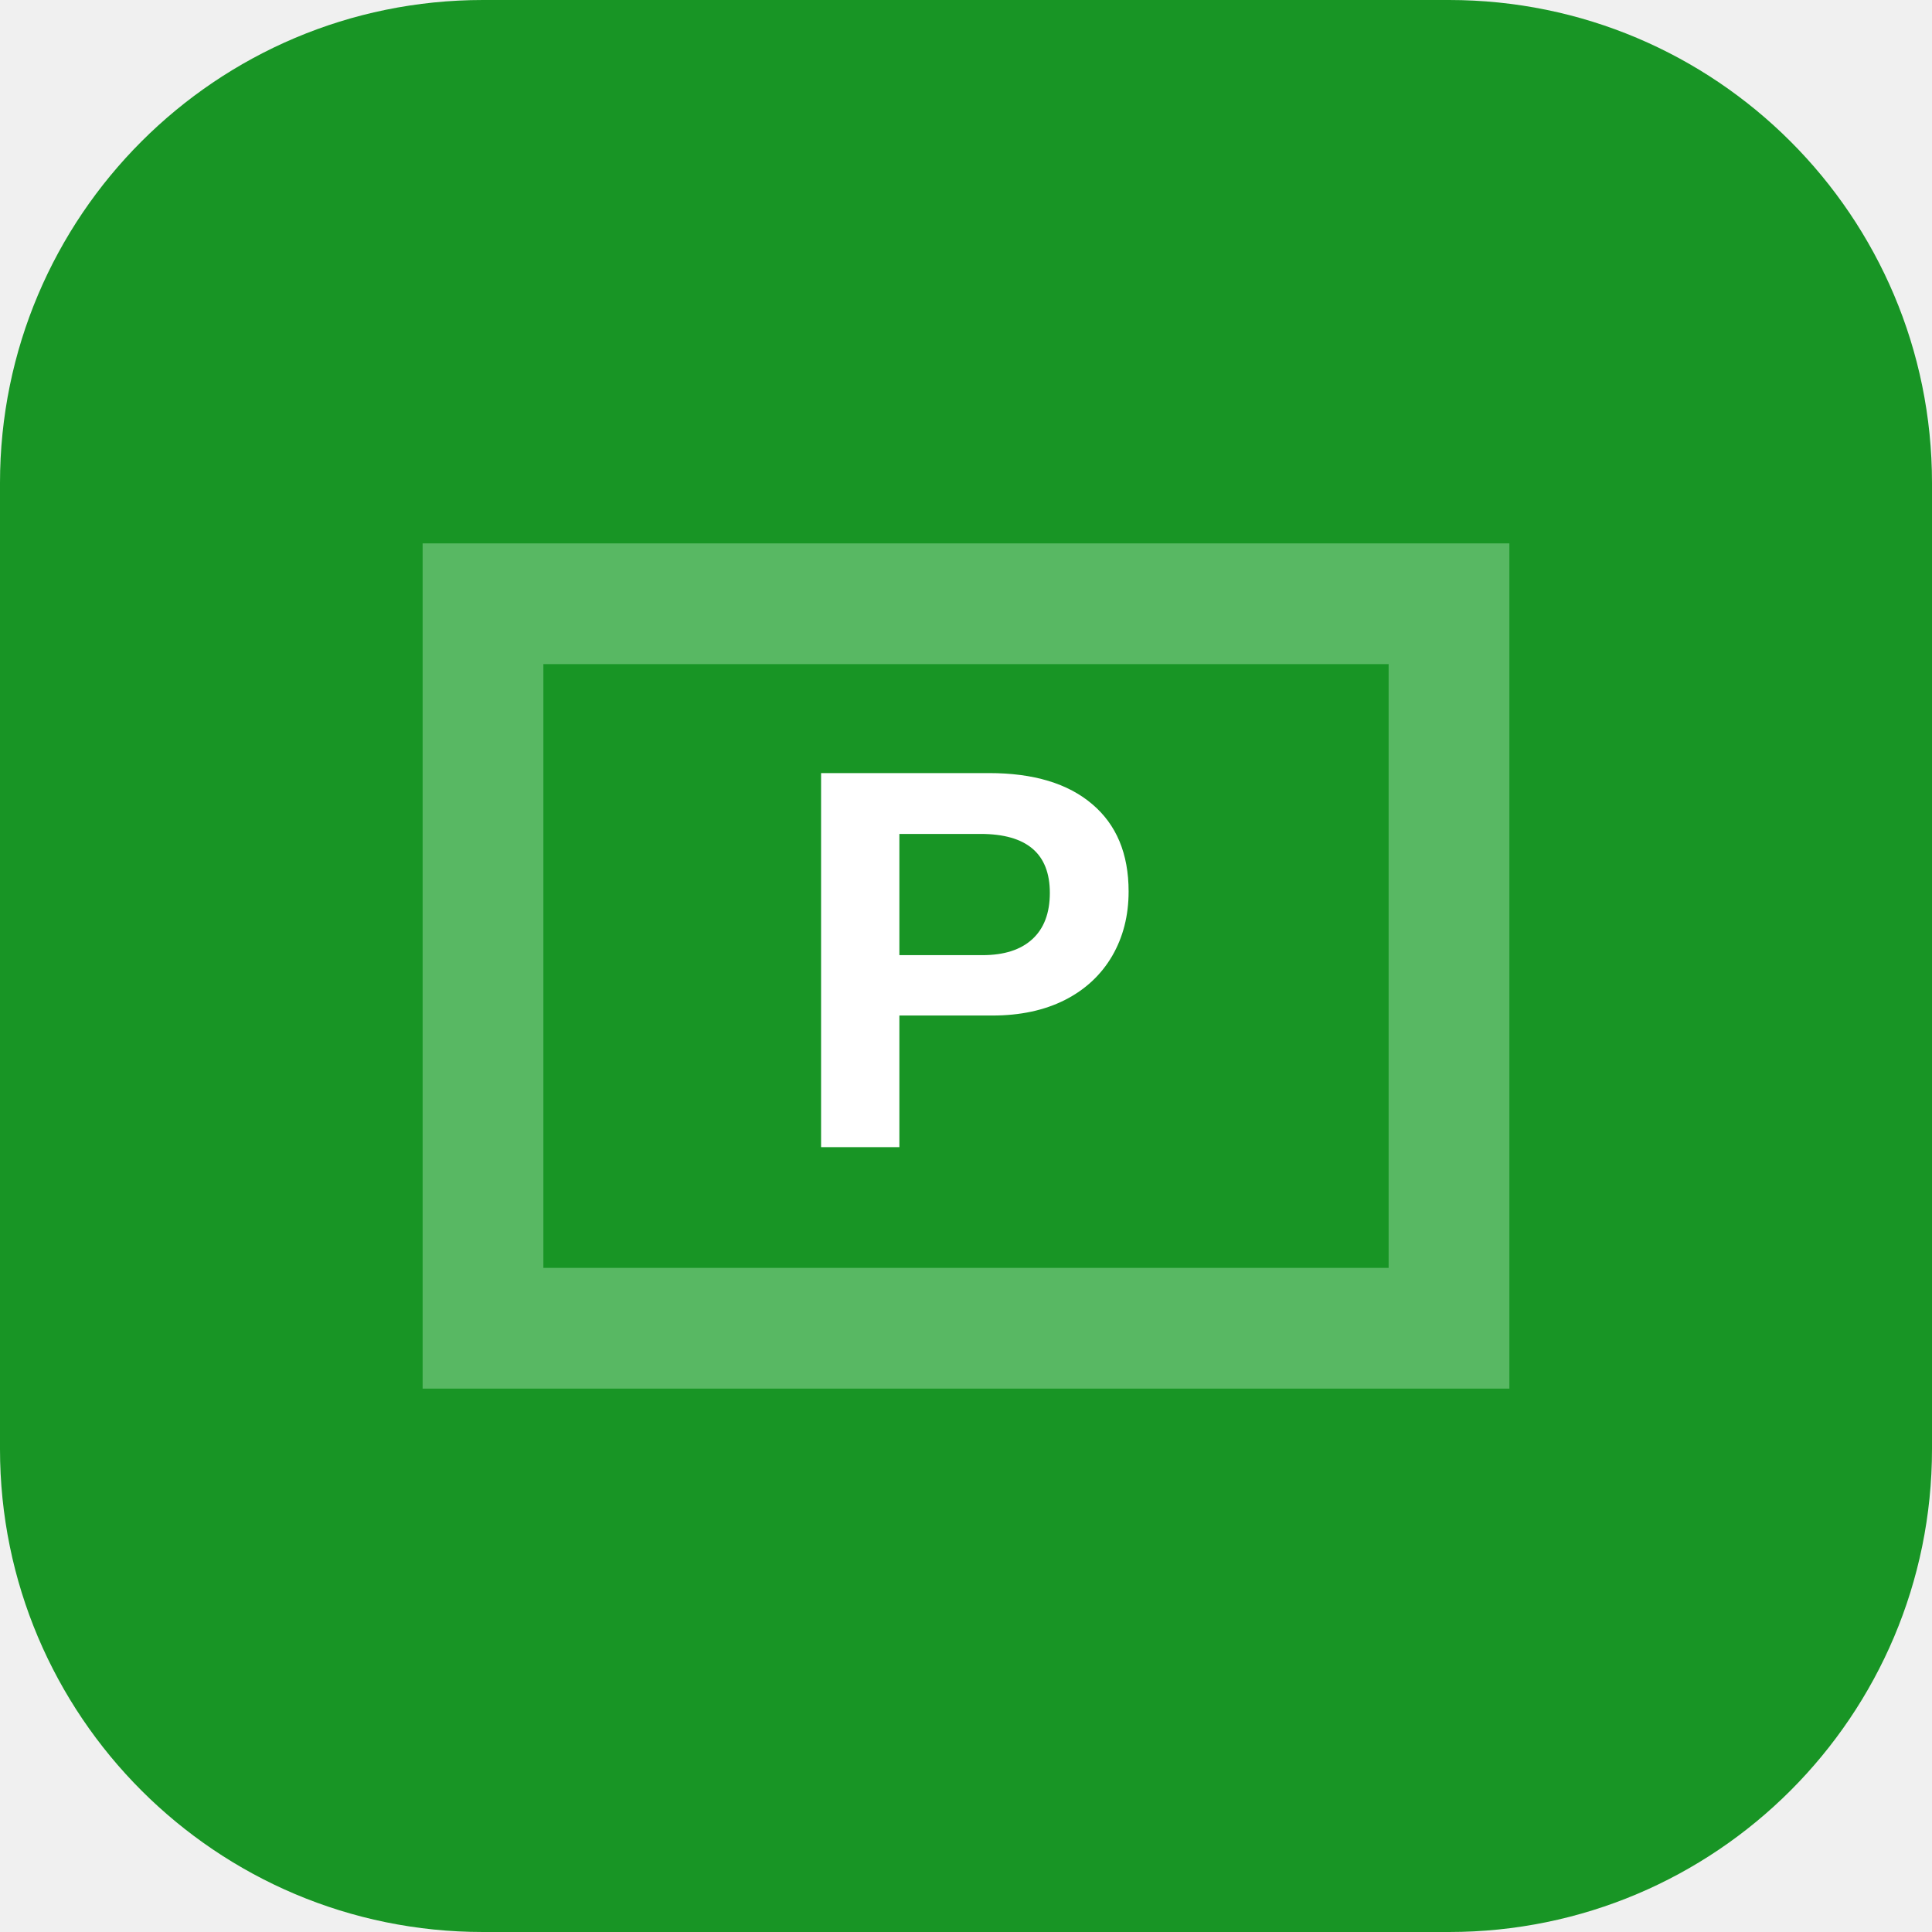
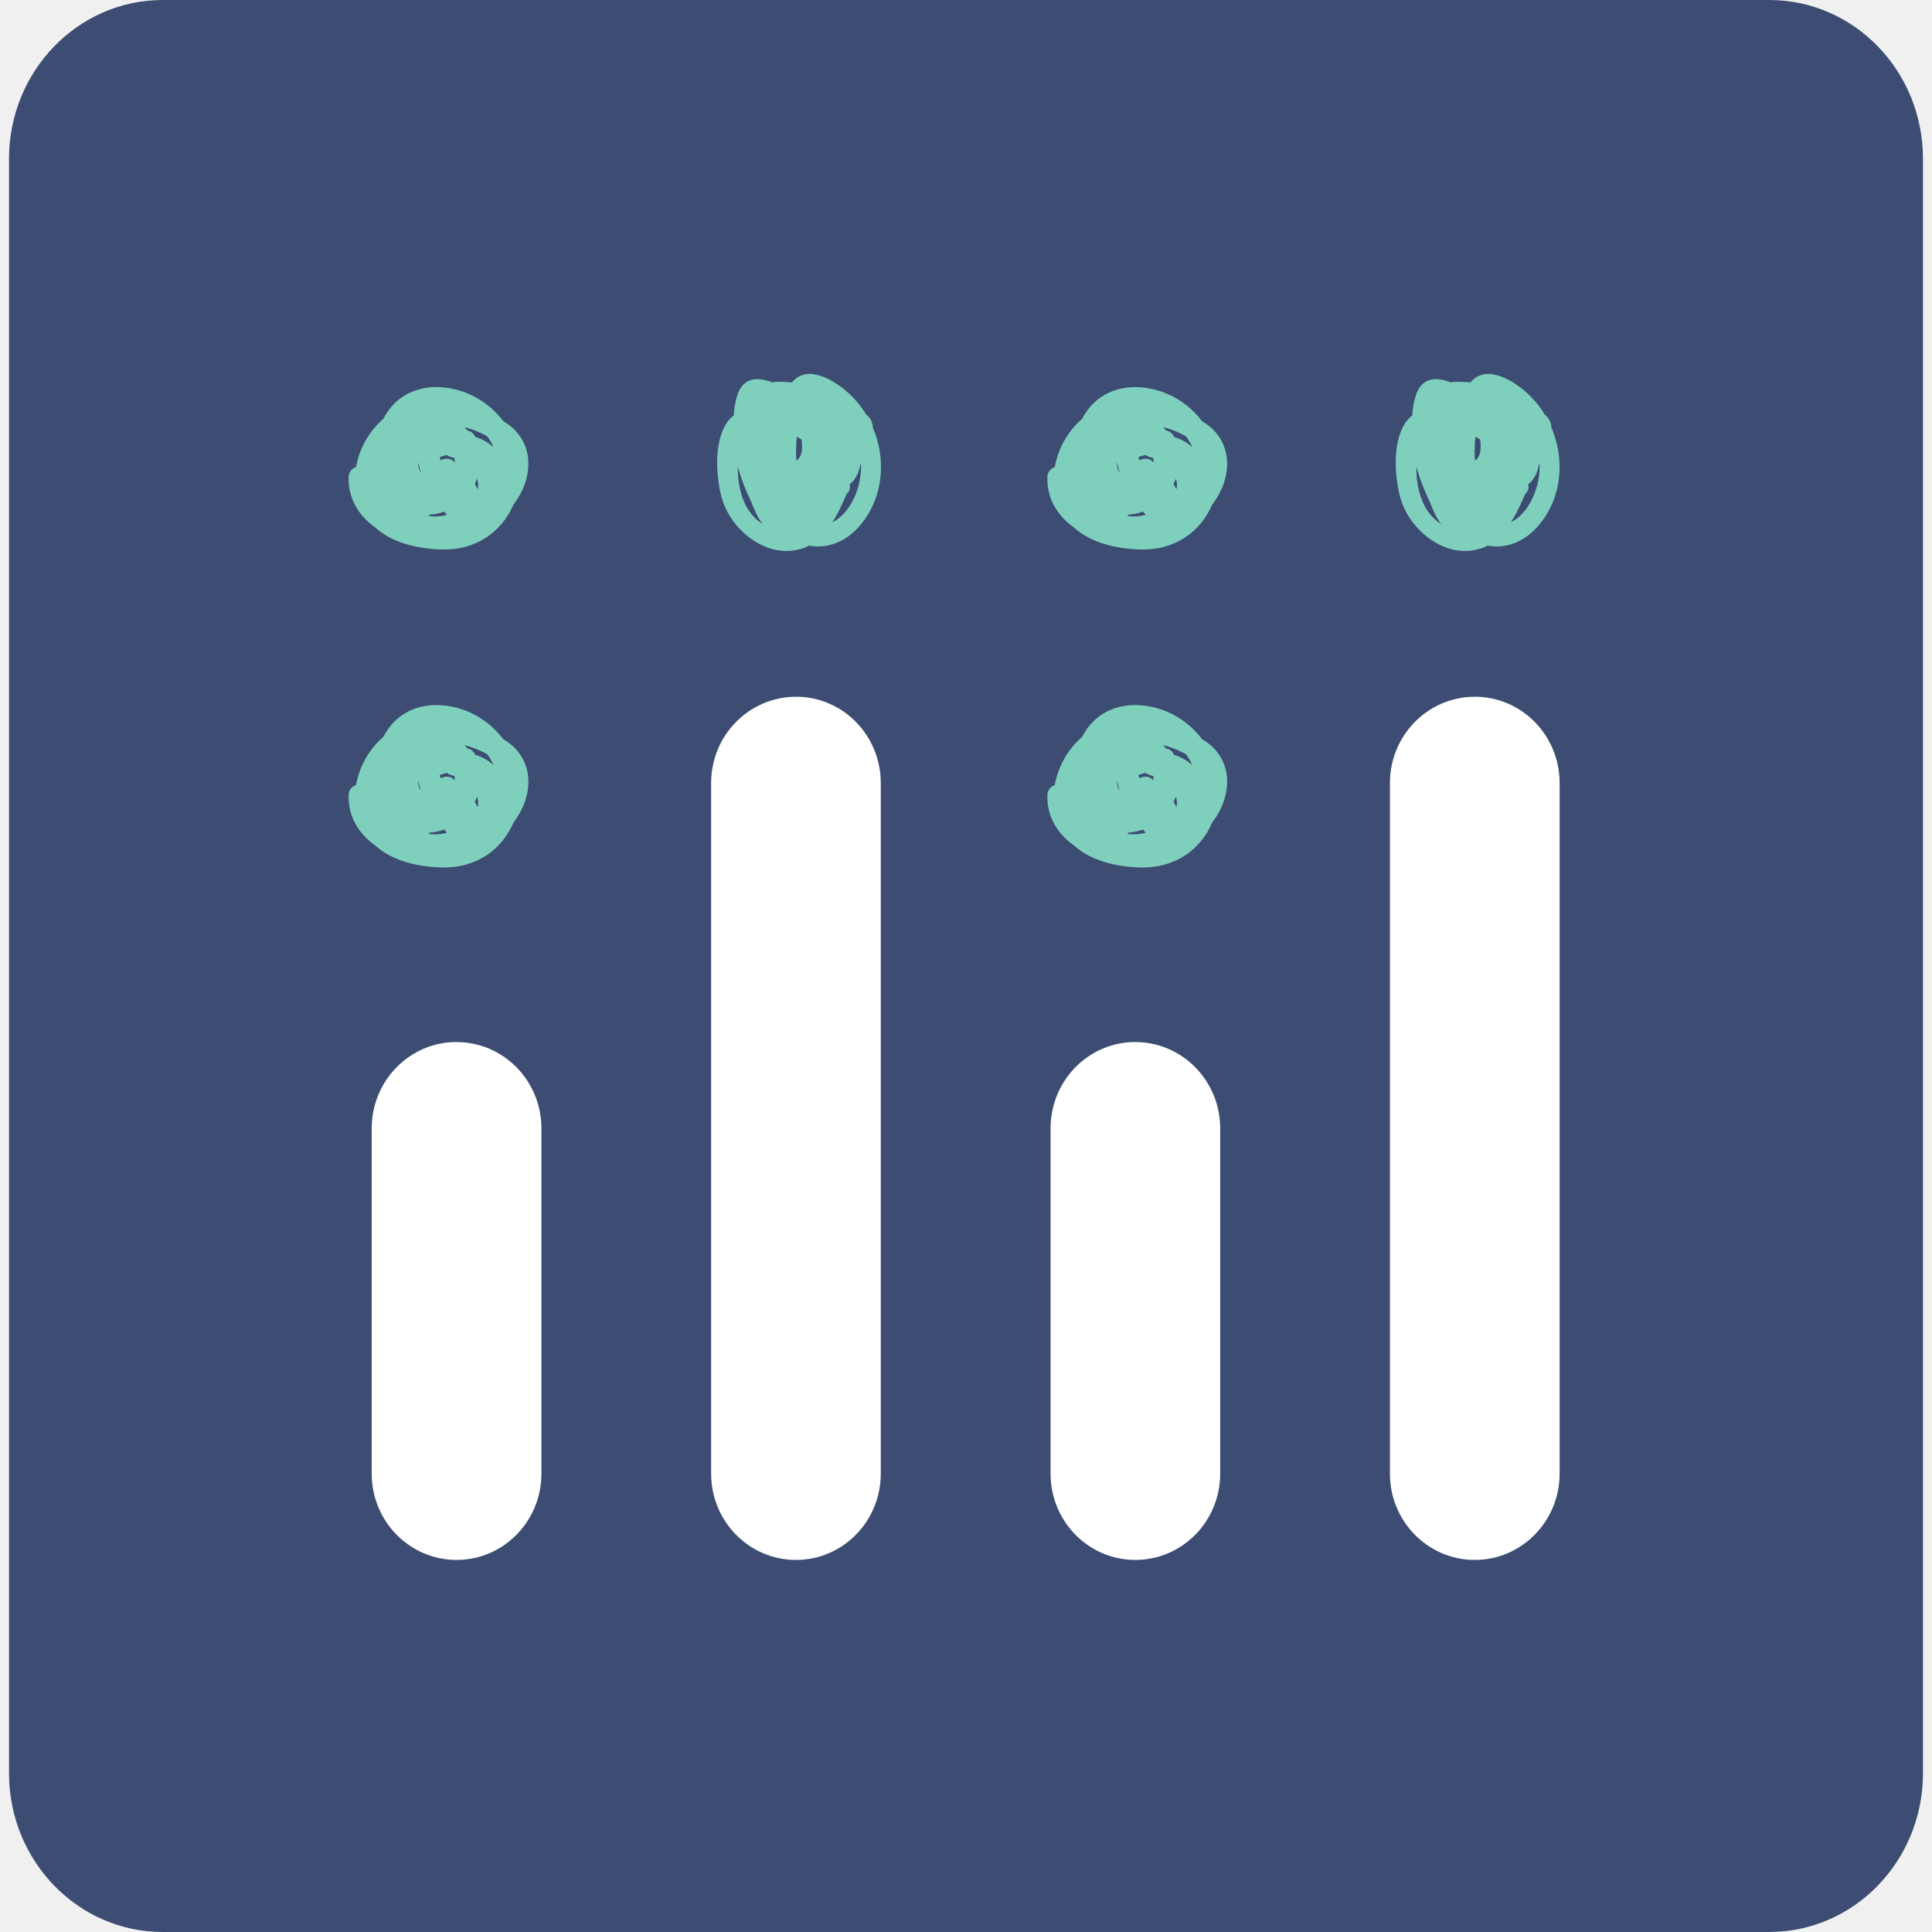
- <svg xmlns="http://www.w3.org/2000/svg" viewBox="0 0 64 64" role="img" aria-label="Plotly icon">
-   <rect width="64" height="64" rx="16" fill="hsl(126 72% 34%)" />
-   <path d="M14 46V18h36v28H14Zm4-4h28V22H18v20Z" fill="hsl(126 72% 88%)" opacity="0.36" />
-   <text x="32" y="38" text-anchor="middle" font-family="Arial, Helvetica, sans-serif" font-size="18" font-weight="700" fill="white">P</text>
+ <svg xmlns="http://www.w3.org/2000/svg" viewBox="0 0 128 128">
+   <path fill="#3d4c73" d="M117.214 128H10.782C5.16 128 .598 123.289.598 117.482V10.518C.598 4.707 5.16 0 10.786 0h106.428c5.63 0 10.188 4.707 10.188 10.518v106.964c0 5.807-4.562 10.518-10.188 10.518" />
+   <path fill="#7fcfbd" d="M53.475 24.783a1.43 1.43 0 0 0-1.004.553 9.948 9.948 0 0 0-.846-.043c-.173 0-.334.011-.482.035-.9-.353-1.859-.36-2.272.783-.152.458-.24.93-.256 1.412a1.91 1.91 0 0 0-.441.457c-.867 1.248-.746 3.448-.4 4.84.585 2.372 3.113 4.238 5.3 3.535.18-.032.356-.1.508-.209 1.168.221 2.442-.172 3.461-1.408 1.513-1.846 1.668-4.341.785-6.412a1.12 1.12 0 0 0-.441-.863 6.37 6.37 0 0 0-1.903-1.998c-.662-.442-1.38-.744-2.01-.682zm44.957 0a1.436 1.436 0 0 0-1.006.553 9.943 9.943 0 0 0-.846-.043c-.172 0-.334.011-.482.035-.895-.353-1.853-.36-2.266.783-.156.458-.246.93-.262 1.412-.168.129-.317.28-.437.457-.871 1.248-.746 3.448-.4 4.84.585 2.372 3.11 4.238 5.296 3.535.18-.032.358-.1.51-.209 1.168.221 2.444-.172 3.46-1.408 1.516-1.846 1.67-4.341.788-6.412a1.136 1.136 0 0 0-.445-.863 6.357 6.357 0 0 0-1.899-1.998c-.664-.442-1.382-.744-2.011-.682zm-69.332.862c-1.358-.05-2.681.467-3.498 1.75a3.76 3.76 0 0 0-.202.35 5.55 5.55 0 0 0-1.812 3.198.699.699 0 0 0-.49.674c-.04 1.445.702 2.58 1.77 3.338 1.11 1 2.765 1.401 4.378 1.45 2.388.063 4.031-1.246 4.774-2.98l.029-.034c1.268-1.67 1.415-3.99-.406-5.293a6.089 6.089 0 0 0-.313-.21 5.766 5.766 0 0 0-1.225-1.195 5.573 5.573 0 0 0-3.005-1.048zm46.296.003c-1.357-.048-2.682.468-3.5 1.75a3.23 3.23 0 0 0-.199.346 5.54 5.54 0 0 0-1.814 3.203.694.694 0 0 0-.49.674c-.045 1.445.698 2.576 1.77 3.338 1.11 1 2.765 1.401 4.374 1.445 2.388.064 4.037-1.245 4.775-2.978l.028-.035c1.272-1.67 1.421-3.985-.4-5.29-.105-.072-.207-.14-.311-.208a5.773 5.773 0 0 0-1.227-1.196 5.567 5.567 0 0 0-3.006-1.049zm-44.619 2.655a6.09 6.09 0 0 1 1.494.597c.173.225.312.466.424.723a3.16 3.16 0 0 0-1.203-.674c-.092-.204-.264-.37-.469-.41l-.06-.016a4.915 4.915 0 0 0-.186-.22zm46.297 0a6.14 6.14 0 0 1 1.492.597c.169.225.314.466.426.723a3.197 3.197 0 0 0-1.205-.674c-.092-.204-.264-.37-.473-.41l-.06-.016a3.083 3.083 0 0 0-.18-.22zm-24.285.636c.064.029.127.062.2.102.035.024.073.048.109.076.092.498.063 1.172-.338 1.393a9.813 9.813 0 0 1 .03-1.57zm44.955 0c.068.029.131.062.2.102l.113.076c.092.498.06 1.172-.342 1.393-.032-.525-.019-1.05.03-1.57zM29.59 30.141a.618.618 0 0 0 .12.076c.13.06.261.099.397.127.016.1.022.202.022.302-.225-.296-.635-.32-.936-.144l-.056-.225.453-.136zm46.297 0a.604.604 0 0 0 .119.076c.128.06.262.099.402.127.012.1.016.202.016.302-.225-.296-.635-.32-.94-.144l-.056-.225.459-.136zm-48.17.468c.012.093.027.185.05.278.037.136.077.271.126.412-.14-.153-.204-.38-.176-.69zm46.295.004c.04.233.095.461.172.686-.137-.153-.2-.377-.172-.686zm-16.967.11c.028.975-.212 1.954-.75 2.789h.004c-.333.521-.733.877-1.158 1.093.28-.433.548-.95.789-1.515.056-.117.104-.233.152-.354.177-.16.277-.402.213-.63a.07.07 0 0 1 .008-.028c.349-.26.595-.746.691-1.267l.05-.088zm44.96 0a4.913 4.913 0 0 1-.751 2.789c-.333.521-.729.877-1.154 1.093.276-.433.548-.95.785-1.515.056-.117.11-.233.158-.354.177-.16.275-.402.207-.63.004-.009.004-.02.008-.028.349-.26.599-.746.691-1.267l.057-.088zm-53.124.199c.225.822.553 1.626.89 2.332.197.522.445 1.071.766 1.473a3.267 3.267 0 0 1-.46-.354c-.747-.694-1.077-1.745-1.169-2.736a8.449 8.449 0 0 1-.027-.715zm44.959 0c.22.822.55 1.626.89 2.332.193.522.445 1.071.762 1.473a3.267 3.267 0 0 1-.46-.354c-.747-.694-1.072-1.745-1.169-2.736a7.054 7.054 0 0 1-.023-.715zm-62.23.787c.084.245.087.482.035.71l-.188-.368c.06-.113.112-.222.152-.342zm46.294.004c.085.245.09.482.037.707l-.189-.365a2.95 2.95 0 0 0 .152-.342zm-48.482 2.183c.06.073.125.141.19.21-.394.112-.808.14-1.214.076l.069-.084c.325-.02.646-.085.955-.202zm46.295 0c.06.073.121.141.19.21-.394.112-.812.14-1.214.076l.065-.086c.325-.02.65-.083.959-.2zM29.1 46.713c-1.358-.05-2.681.468-3.498 1.75a3.76 3.76 0 0 0-.202.35 5.555 5.555 0 0 0-1.812 3.2.699.699 0 0 0-.49.675c-.04 1.444.702 2.577 1.77 3.335 1.11 1.004 2.765 1.404 4.378 1.448 2.388.06 4.031-1.243 4.774-2.977l.029-.037c1.268-1.673 1.415-3.989-.406-5.293-.105-.068-.205-.135-.313-.203a5.793 5.793 0 0 0-1.225-1.201 5.588 5.588 0 0 0-3.005-1.047zm46.296 0c-1.357-.05-2.682.468-3.5 1.75-.072.112-.139.23-.199.35a5.536 5.536 0 0 0-1.814 3.2.694.694 0 0 0-.49.675c-.045 1.444.698 2.577 1.77 3.335 1.11 1.004 2.765 1.404 4.374 1.448 2.388.06 4.037-1.243 4.775-2.977l.028-.037c1.272-1.673 1.421-3.989-.4-5.293l-.311-.203a5.899 5.899 0 0 0-1.227-1.201 5.582 5.582 0 0 0-3.006-1.047zm-44.619 2.652a6.423 6.423 0 0 1 1.494.598c.173.225.312.47.424.726a3.168 3.168 0 0 0-1.203-.677c-.092-.2-.264-.37-.469-.41l-.06-.012a5.01 5.01 0 0 0-.186-.225zm46.297 0a6.479 6.479 0 0 1 1.492.598c.169.225.314.47.426.726a3.206 3.206 0 0 0-1.205-.677c-.092-.2-.264-.37-.473-.41l-.06-.012a3.146 3.146 0 0 0-.18-.225zM29.59 51.203a.619.619 0 0 0 .12.076c.13.06.261.105.397.133.016.1.022.197.022.297-.225-.297-.635-.317-.936-.145l-.056-.22.453-.14zm46.297 0a.604.604 0 0 0 .119.076c.128.06.262.105.402.133.012.1.016.197.016.297-.225-.297-.635-.317-.94-.145l-.056-.22.459-.14zm-48.17.473c.032.237.091.47.176.691-.14-.152-.204-.382-.176-.691zm46.295 0c.028.237.087.47.172.691-.137-.152-.2-.382-.172-.691zm-42.403 1.1c.085.244.088.482.036.71-.06-.124-.124-.244-.188-.369.06-.108.112-.221.152-.342zm46.295 0c.085.244.088.482.035.71-.064-.124-.127-.244-.187-.369.06-.108.112-.221.152-.342zm-48.482 2.187c.06.068.125.14.19.209a2.944 2.944 0 0 1-1.214.072l.069-.08v-.004c.325-.02.646-.085.955-.197zm46.295 0c.06.068.121.14.19.209a2.952 2.952 0 0 1-1.214.072l.065-.08v-.004c.325-.02.65-.085.959-.197z" />
+   <path fill="#fff" d="M30.248 69.036c-3.105 0-5.622 2.56-5.622 5.722v22.873c0 3.162 2.517 5.718 5.622 5.718 3.106 0 5.622-2.556 5.622-5.718V74.758c0-3.158-2.516-5.718-5.622-5.718m44.972-.004c-3.106 0-5.618 2.56-5.618 5.722v22.873c0 3.162 2.512 5.718 5.618 5.718 3.102 0 5.622-2.556 5.622-5.718V74.758c0-3.158-2.52-5.718-5.622-5.718M52.736 46.163c-3.106 0-5.622 2.56-5.622 5.714v45.754c0 3.162 2.516 5.718 5.622 5.718s5.618-2.556 5.618-5.718V51.877c0-3.158-2.512-5.718-5.618-5.718m44.971.004c-3.105 0-5.621 2.56-5.621 5.714v45.754c0 3.162 2.516 5.718 5.621 5.718 3.102 0 5.622-2.556 5.622-5.718V51.877c0-3.158-2.52-5.718-5.622-5.718" />
</svg>
